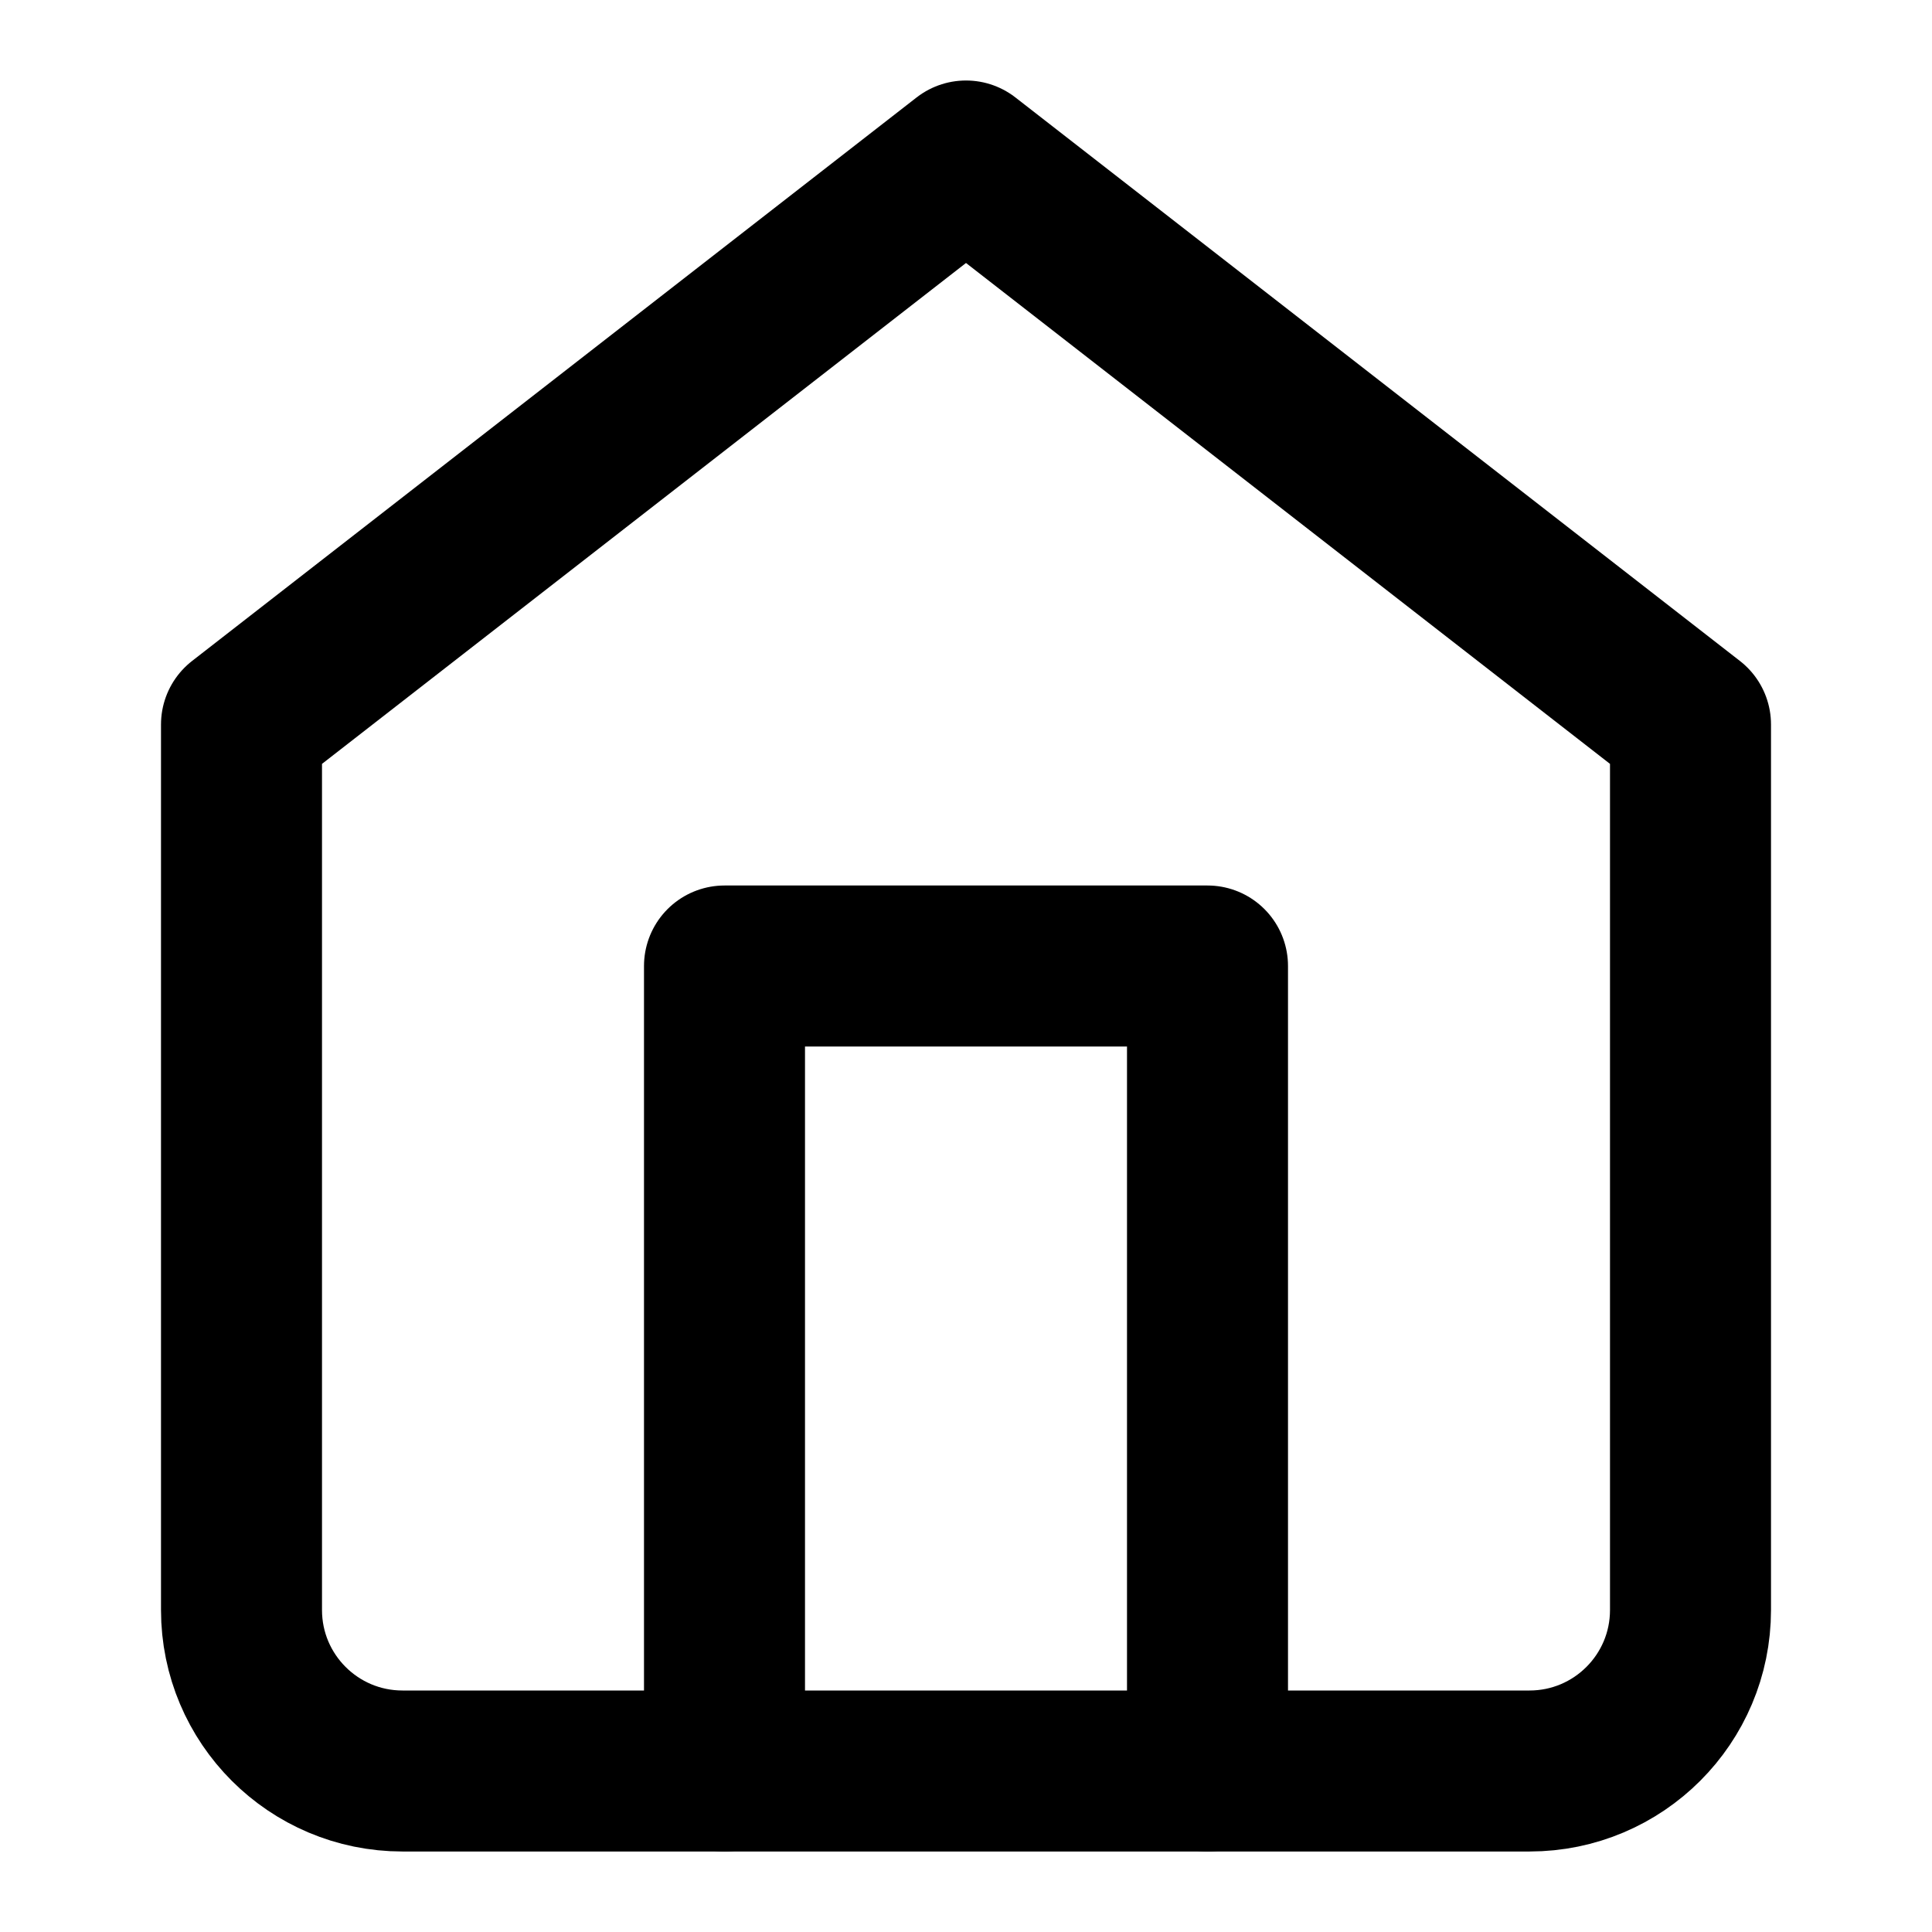
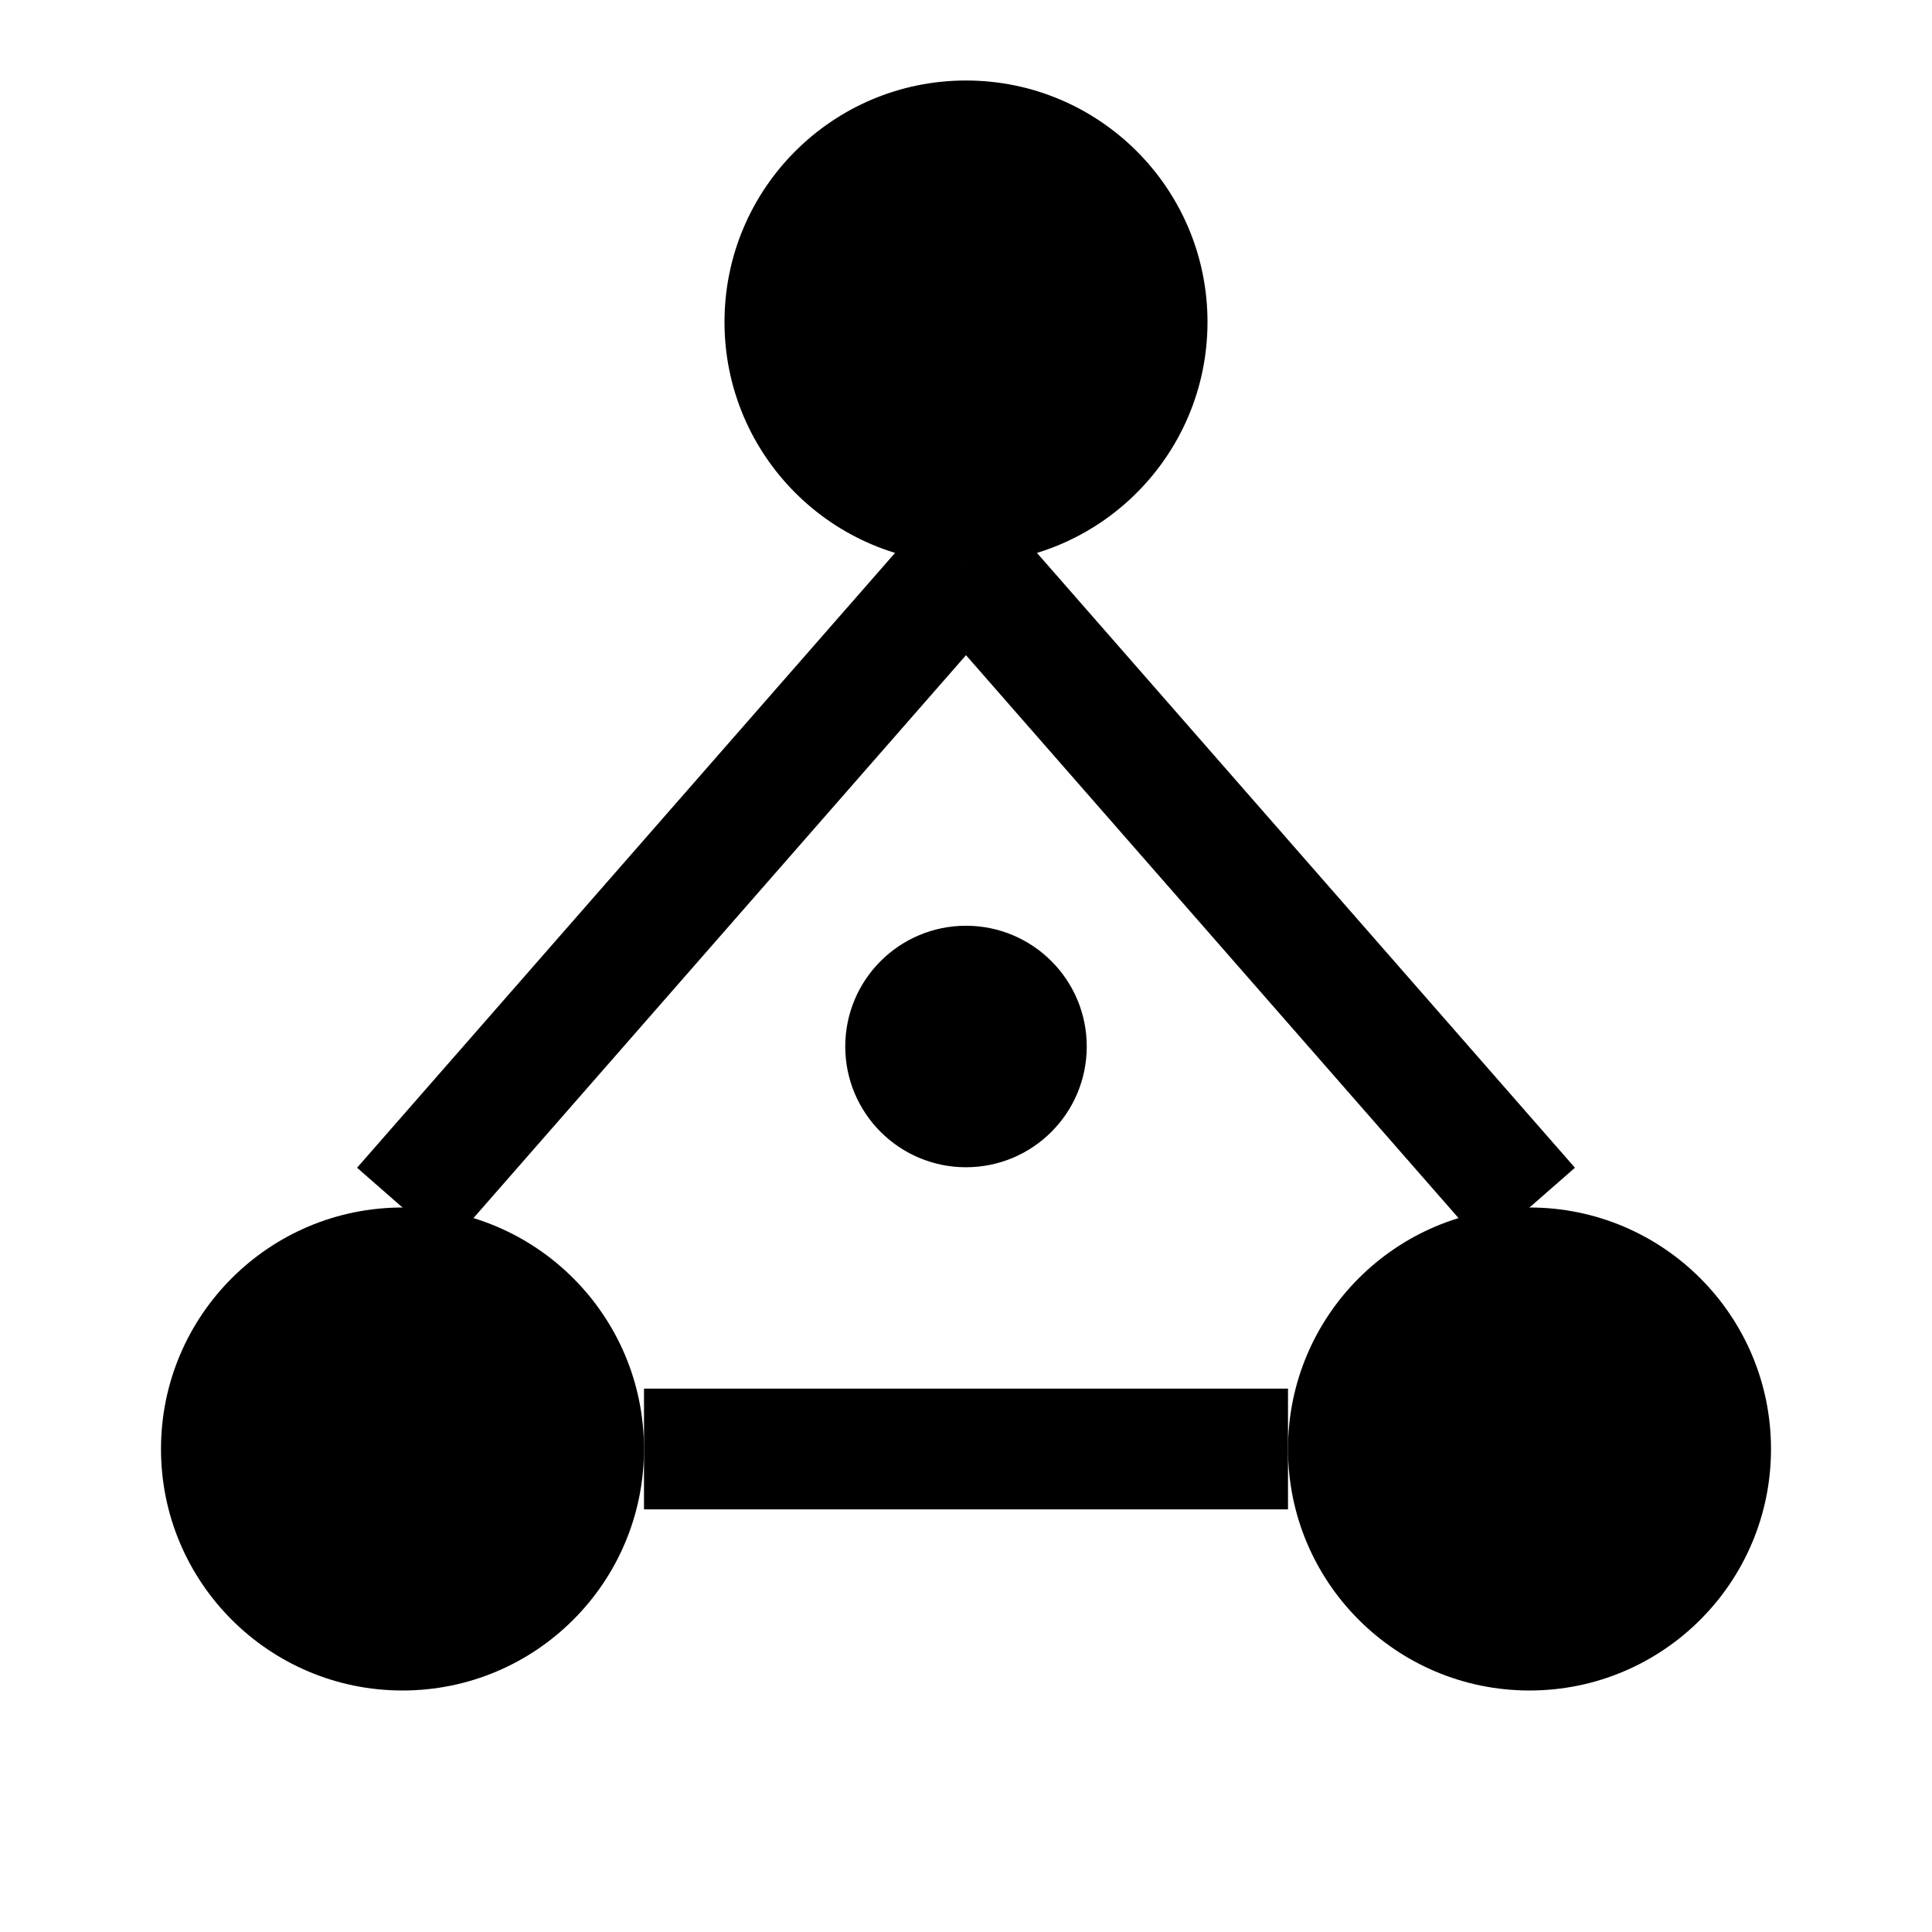
- <svg xmlns="http://www.w3.org/2000/svg" viewBox="0 0 24 24" fill="none" stroke="currentColor" stroke-width="2" stroke-linecap="round" stroke-linejoin="round">
-   <path d="M3 9l9-7 9 7v11a2 2 0 0 1-2 2H5a2 2 0 0 1-2-2z" />
-   <polyline points="9 22 9 12 15 12 15 22" />
+ <svg xmlns="http://www.w3.org/2000/svg" width="24" height="24" viewBox="0 0 24 24">
+   <circle cx="12" cy="4" r="3" fill="currentColor" />
+   <circle cx="5" cy="18" r="3" fill="currentColor" />
+   <circle cx="19" cy="18" r="3" fill="currentColor" />
+   <line x1="12" y1="7" x2="5" y2="15" stroke="currentColor" stroke-width="1.5" />
+   <line x1="12" y1="7" x2="19" y2="15" stroke="currentColor" stroke-width="1.5" />
+   <line x1="8" y1="18" x2="16" y2="18" stroke="currentColor" stroke-width="1.5" />
+   <circle cx="12" cy="13" r="1.5" fill="currentColor" />
</svg>
